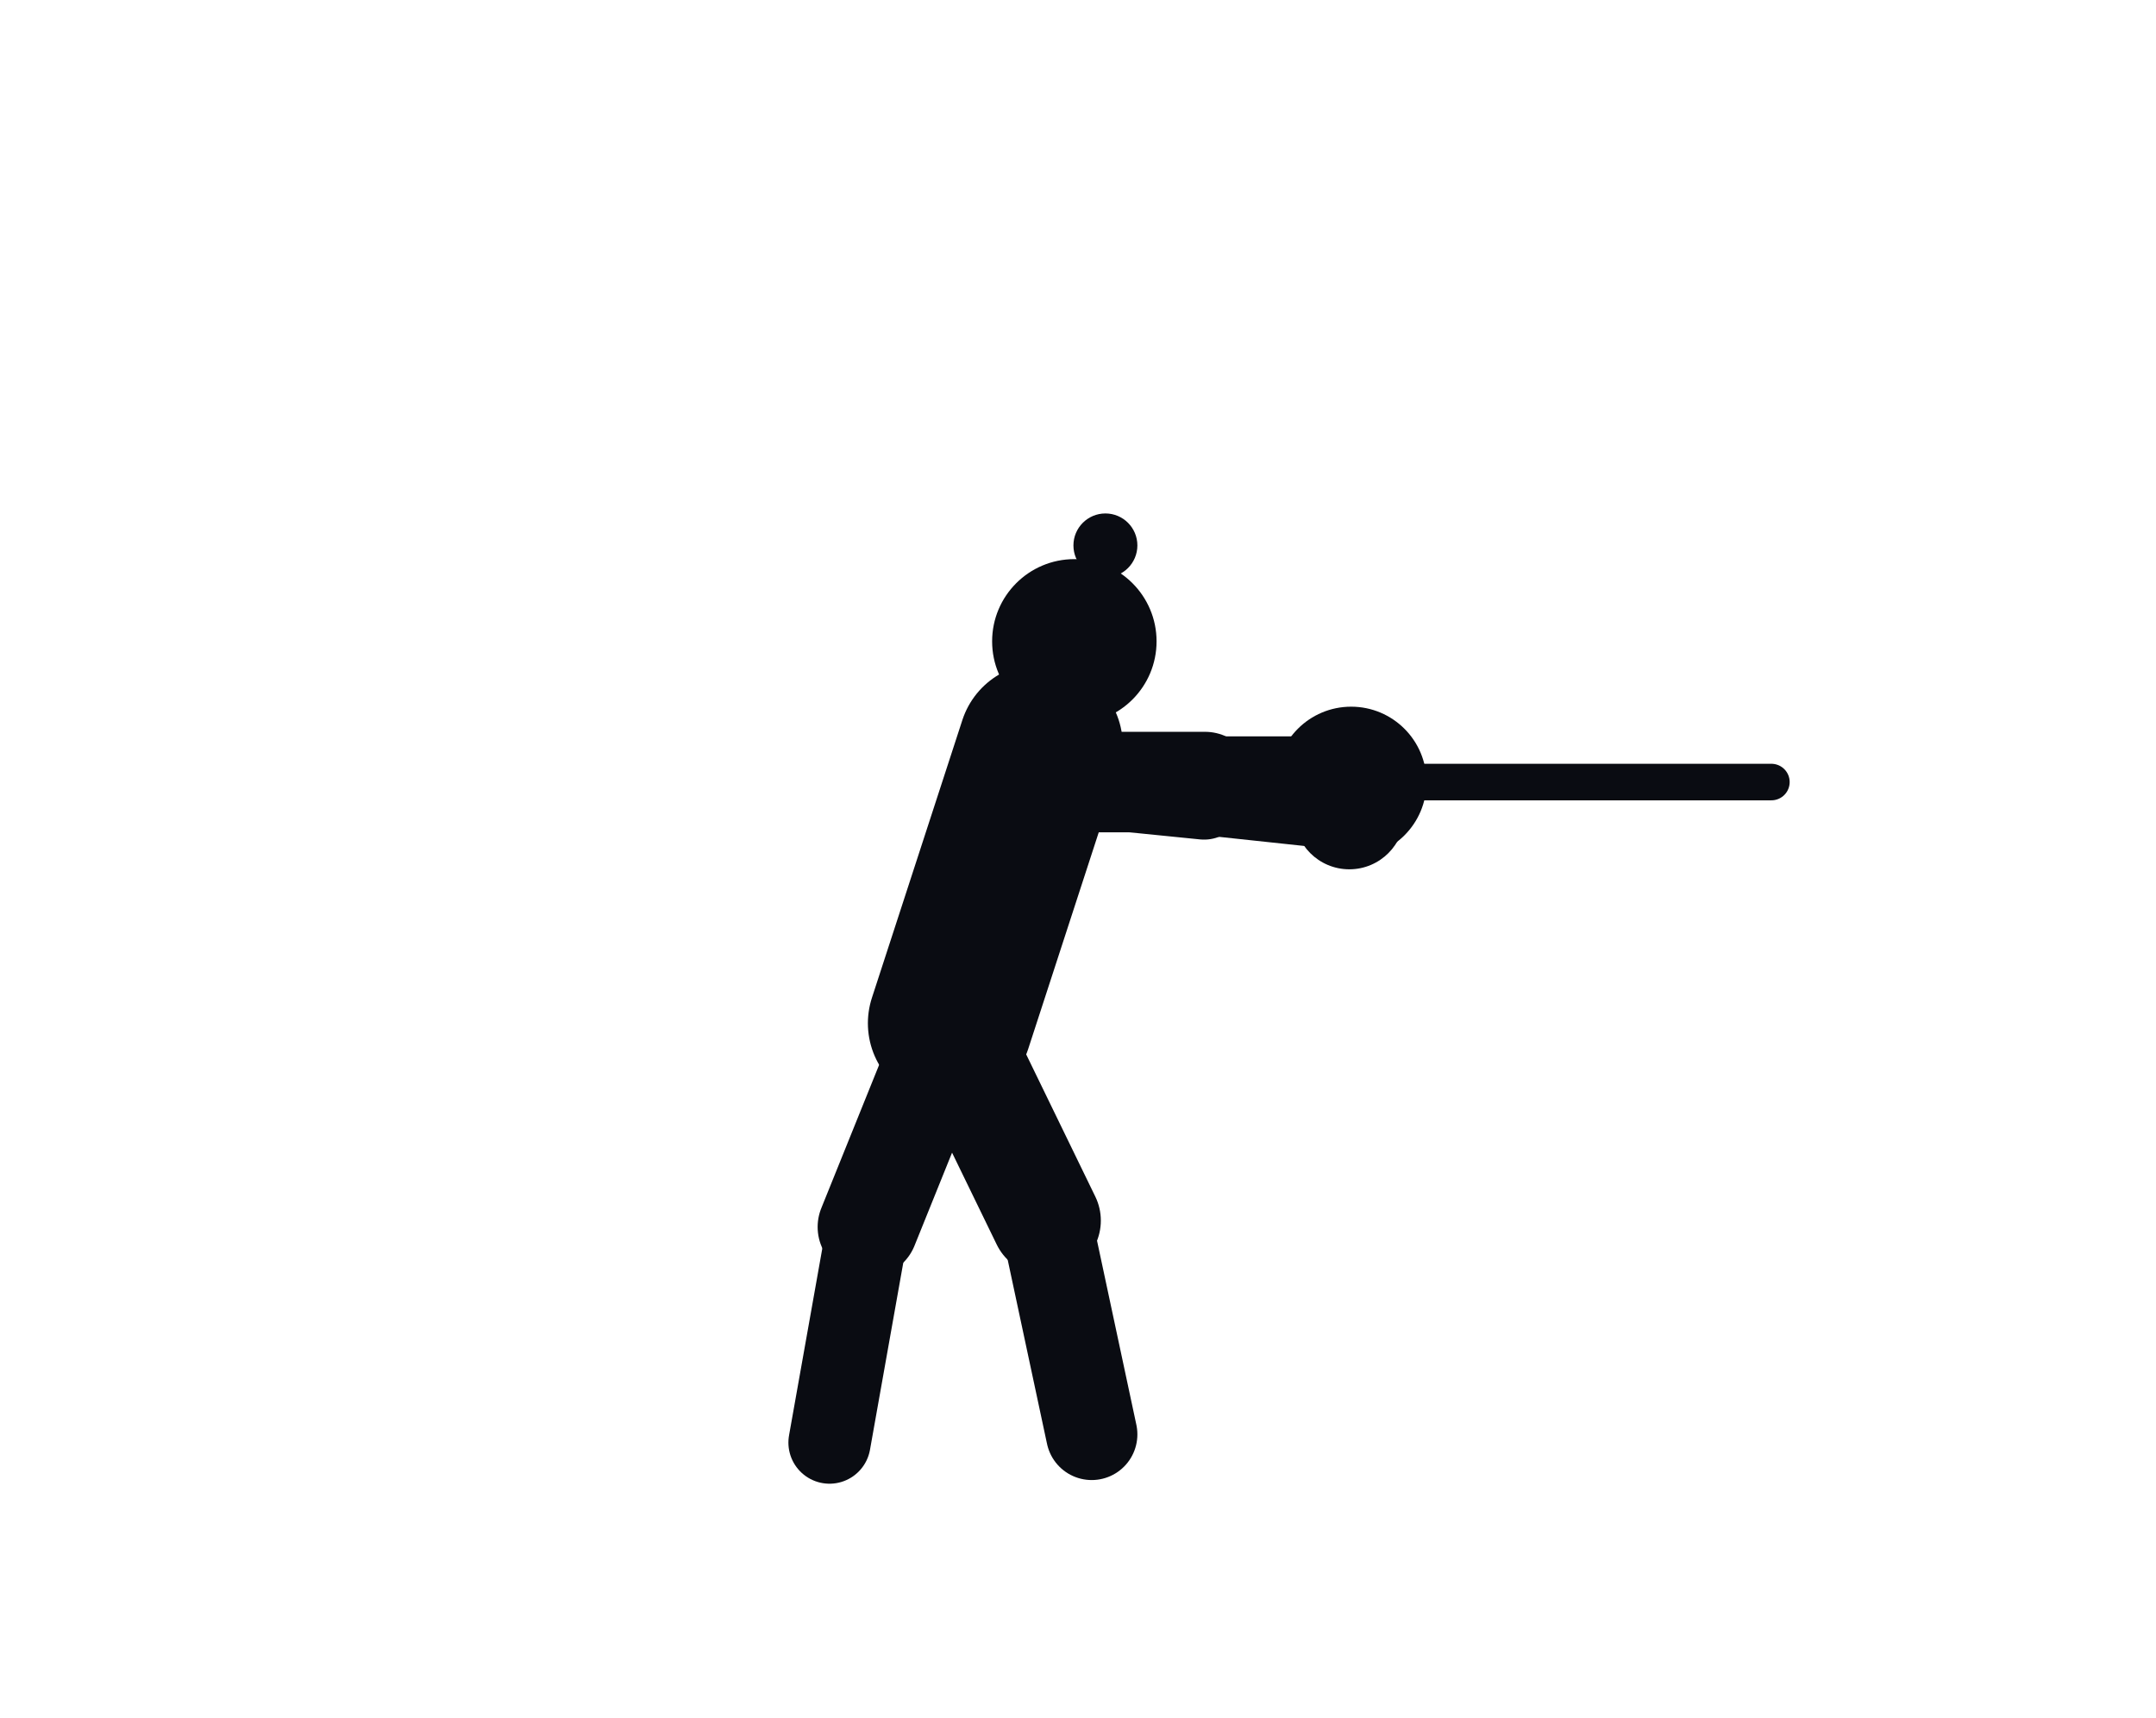
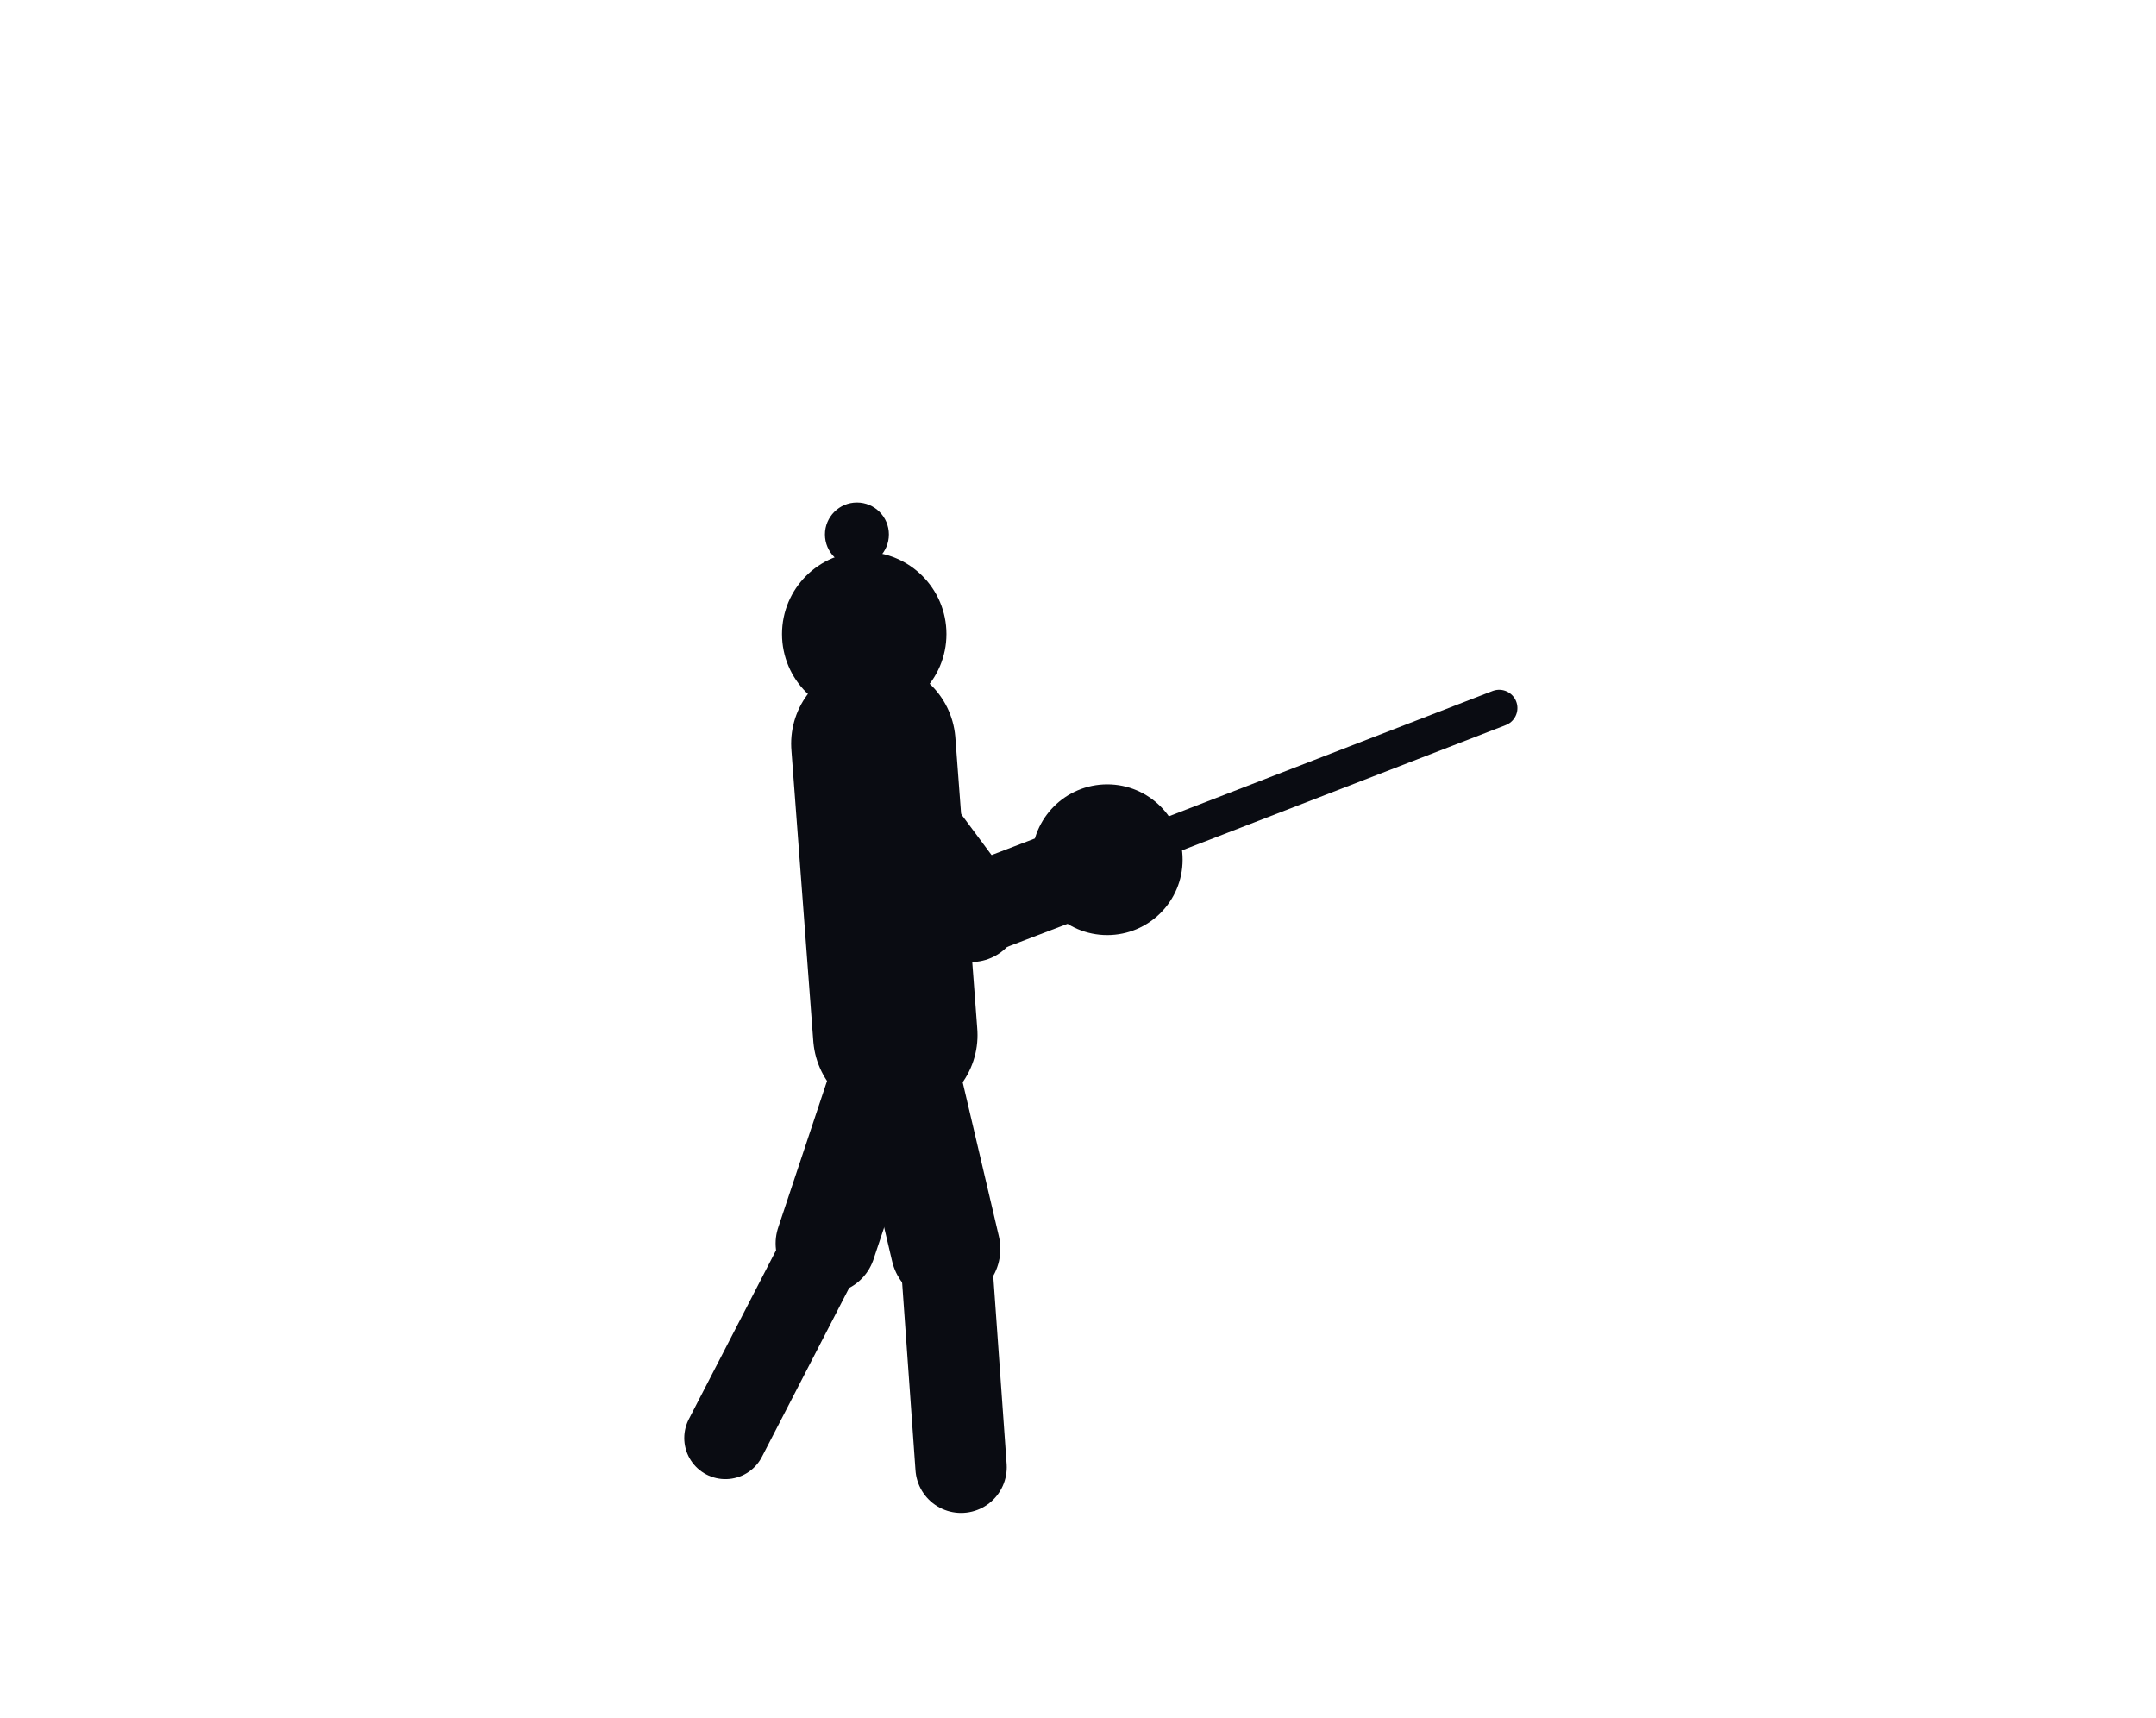
<svg xmlns="http://www.w3.org/2000/svg" viewBox="-52 -20 236 188" width="236" height="188">
-   <line x1="52.0" y1="92.0" x2="43.0" y2="114.3" stroke="#0a0c12" stroke-width="11" stroke-linecap="round" />
-   <line x1="43.0" y1="114.3" x2="38.8" y2="137.9" stroke="#0a0c12" stroke-width="9" stroke-linecap="round" />
-   <line x1="61.9" y1="65.6" x2="79.8" y2="67.4" stroke="#0a0c12" stroke-width="9" stroke-linecap="round" />
-   <line x1="79.8" y1="67.4" x2="95.7" y2="69.1" stroke="#0a0c12" stroke-width="8" stroke-linecap="round" />
-   <circle cx="95.7" cy="69.1" r="6.05" fill="#0a0c12" />
-   <line x1="52.0" y1="92.0" x2="61.9" y2="61.6" stroke="#0a0c12" stroke-width="18" stroke-linecap="round" />
-   <circle cx="65.6" cy="50.2" r="9" fill="#0a0c12" />
-   <circle cx="69.0" cy="39.7" r="3.5" fill="#0a0c12" />
-   <line x1="52.0" y1="92.0" x2="62.5" y2="113.6" stroke="#0a0c12" stroke-width="12" stroke-linecap="round" />
-   <line x1="62.5" y1="113.6" x2="67.5" y2="137.0" stroke="#0a0c12" stroke-width="10" stroke-linecap="round" />
-   <line x1="61.9" y1="65.6" x2="79.9" y2="65.6" stroke="#0a0c12" stroke-width="11" stroke-linecap="round" />
-   <line x1="79.9" y1="65.6" x2="95.9" y2="65.6" stroke="#0a0c12" stroke-width="10" stroke-linecap="round" />
-   <circle cx="95.9" cy="65.6" r="8.25" fill="#0a0c12" />
-   <line x1="95.9" y1="65.6" x2="141.9" y2="65.6" stroke="#0a0c12" stroke-width="4" stroke-linecap="round" />
+   <line x1="46.0" y1="93.3" x2="38.4" y2="116.1" stroke="#0a0c12" stroke-width="11" stroke-linecap="round" />
+   <line x1="38.4" y1="116.1" x2="27.4" y2="137.4" stroke="#0a0c12" stroke-width="9" stroke-linecap="round" />
+   <line x1="43.6" y1="65.4" x2="53.9" y2="80.1" stroke="#0a0c12" stroke-width="9" stroke-linecap="round" />
+   <line x1="53.9" y1="80.1" x2="69.1" y2="75.0" stroke="#0a0c12" stroke-width="8" stroke-linecap="round" />
+   <circle cx="69.1" cy="75.0" r="6.05" fill="#0a0c12" />
+   <line x1="46.0" y1="93.3" x2="43.6" y2="61.4" stroke="#0a0c12" stroke-width="18" stroke-linecap="round" />
+   <circle cx="42.6" cy="49.4" r="9" fill="#0a0c12" />
+   <circle cx="41.8" cy="38.5" r="3.5" fill="#0a0c12" />
+   <line x1="46.0" y1="93.3" x2="51.5" y2="116.7" stroke="#0a0c12" stroke-width="12" stroke-linecap="round" />
+   <line x1="51.5" y1="116.7" x2="53.2" y2="140.6" stroke="#0a0c12" stroke-width="10" stroke-linecap="round" />
+   <line x1="43.6" y1="65.4" x2="54.3" y2="79.8" stroke="#0a0c12" stroke-width="11" stroke-linecap="round" />
+   <line x1="54.3" y1="79.8" x2="69.2" y2="74.1" stroke="#0a0c12" stroke-width="10" stroke-linecap="round" />
+   <circle cx="69.2" cy="74.1" r="8.25" fill="#0a0c12" />
+   <line x1="69.2" y1="74.1" x2="112.1" y2="57.5" stroke="#0a0c12" stroke-width="4" stroke-linecap="round" />
</svg>
